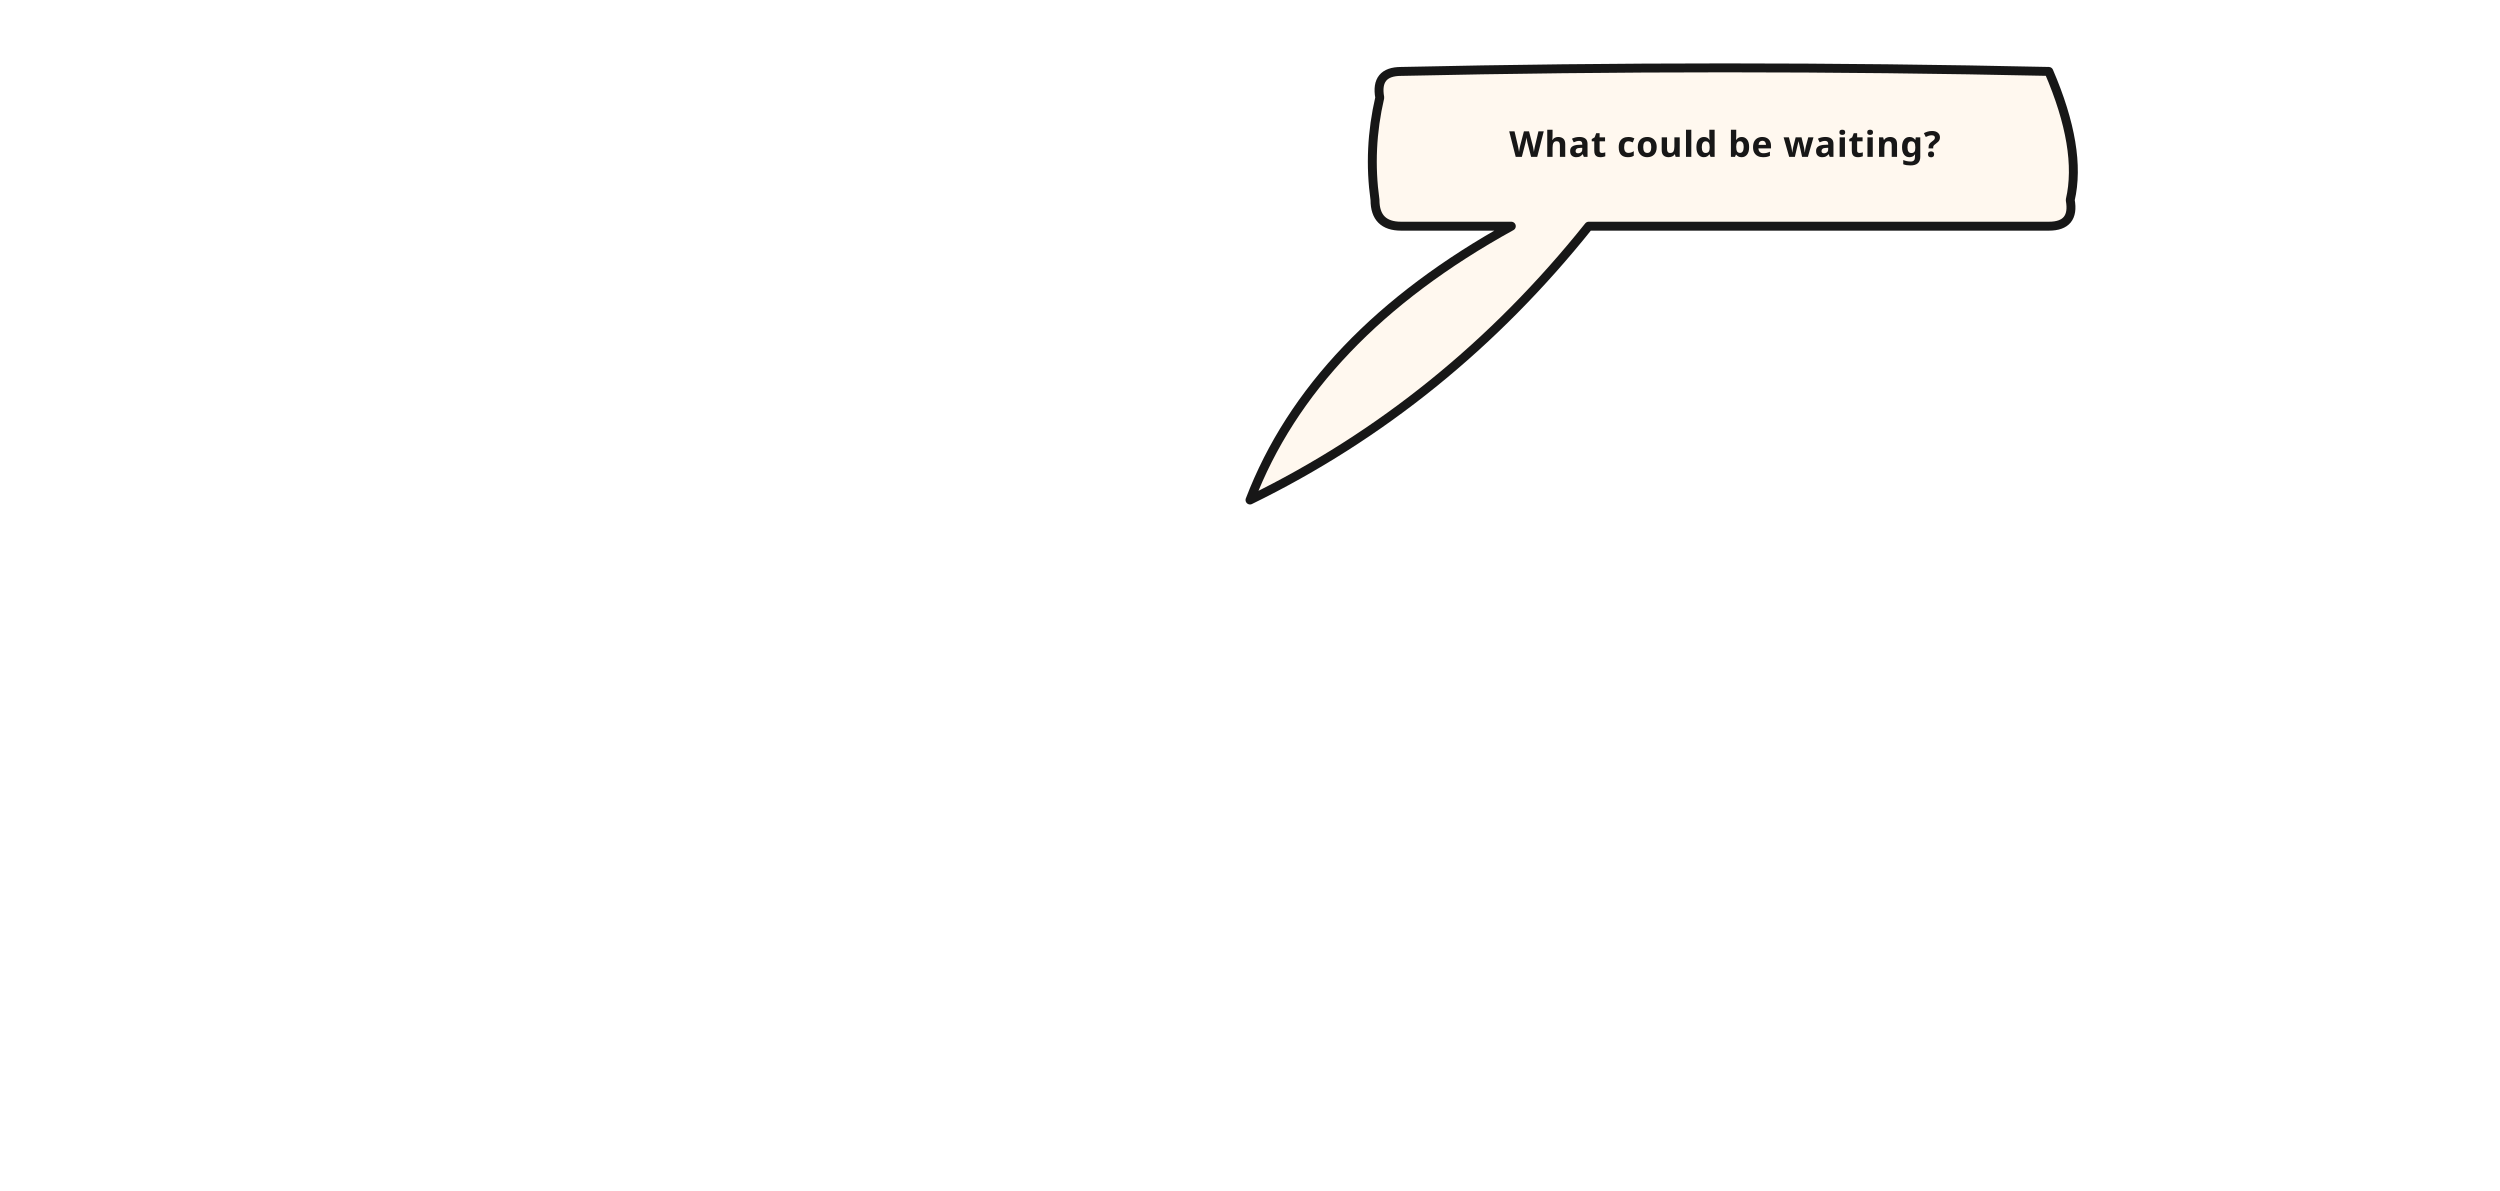
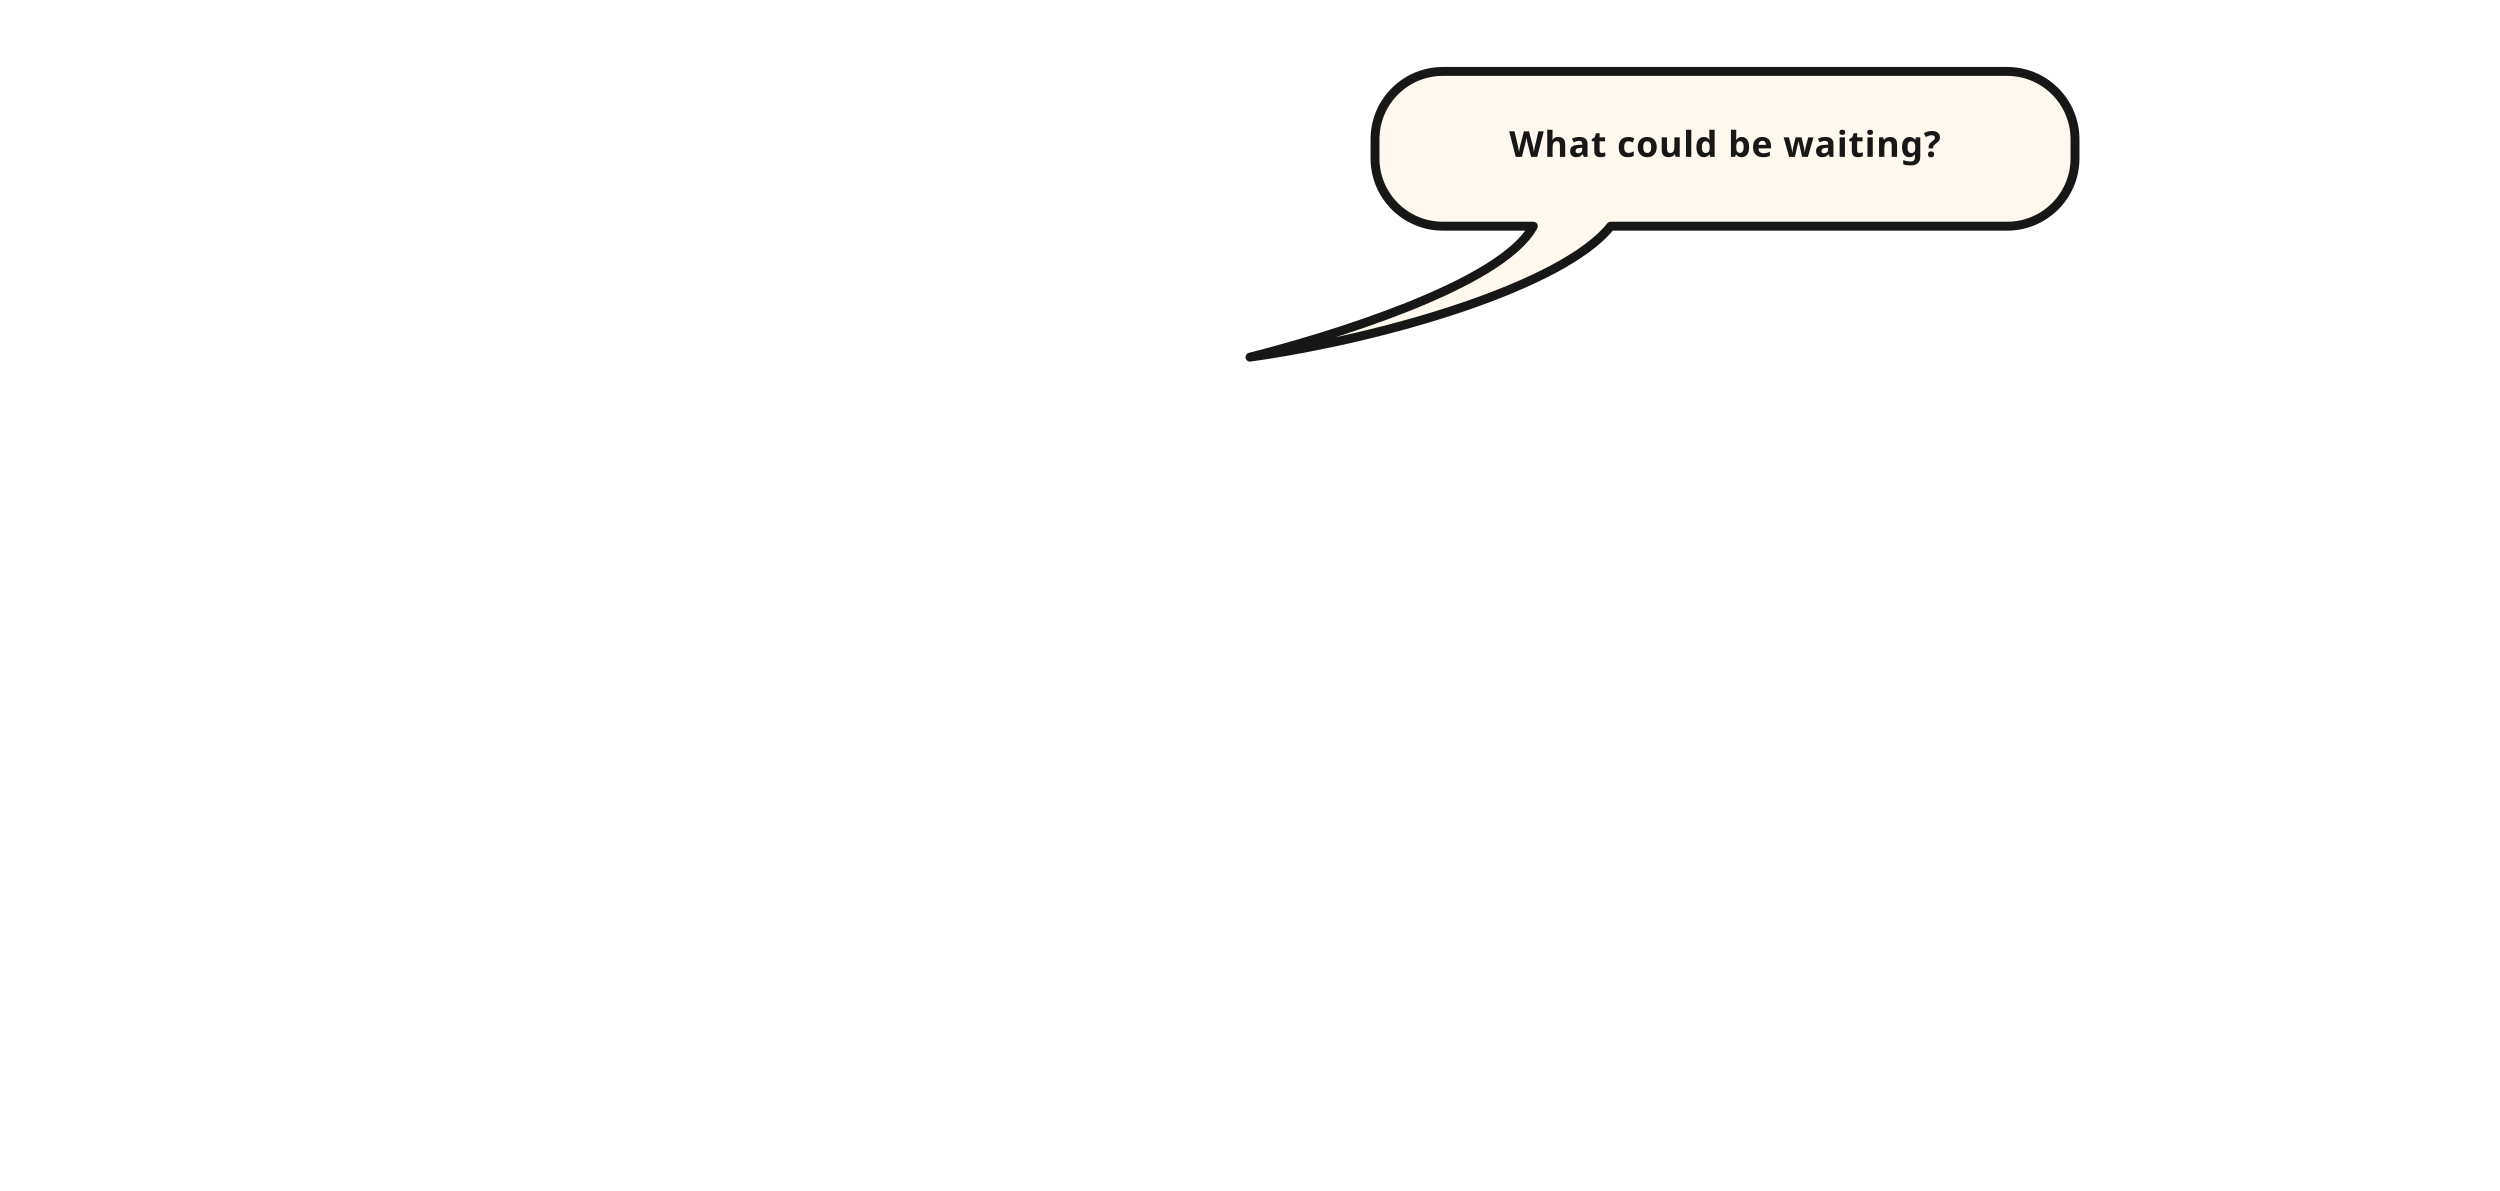
<svg xmlns="http://www.w3.org/2000/svg" width="2100" height="1000" viewBox="0 0 2100 1000">
-   <path d="M 1177 60 Q 1449 54 1721 60 Q 1749 125 1739 168 Q 1743 190 1721 190 L 1334.5 190 Q 1214.925 339.5 1050 420 Q 1102.8 282 1269.5 190 L 1177 190 Q 1155 190 1155 168 Q 1149 125 1159 82 Q 1155 60 1177 60 Z" fill="#FFF8EF" stroke="#171717" stroke-width="7.5" stroke-linejoin="round" stroke-linecap="round" />
+   <path d="M 1212 60 L 1686 60 A 57 57 0 0 1 1743 117 L 1743 133 A 57 57 0 0 1 1686 190 L 1353 190 C 1313 240, 1164 284, 1050 300 C 1113 284, 1261 240, 1288 190 L 1212 190 A 57 57 0 0 1 1155 133 L 1155 117 A 57 57 0 0 1 1212 60 Z" fill="#FFF8EF" stroke="#171717" stroke-width="7.5" stroke-linejoin="round" stroke-linecap="round" />
  <text x="1449" y="131.75" text-anchor="middle" font-family="'Libre Franklin', 'Comic Neue', Arial Black, sans-serif" font-size="30" font-weight="800" fill="#171717" letter-spacing="0.6">What could be waiting?</text>
</svg>
